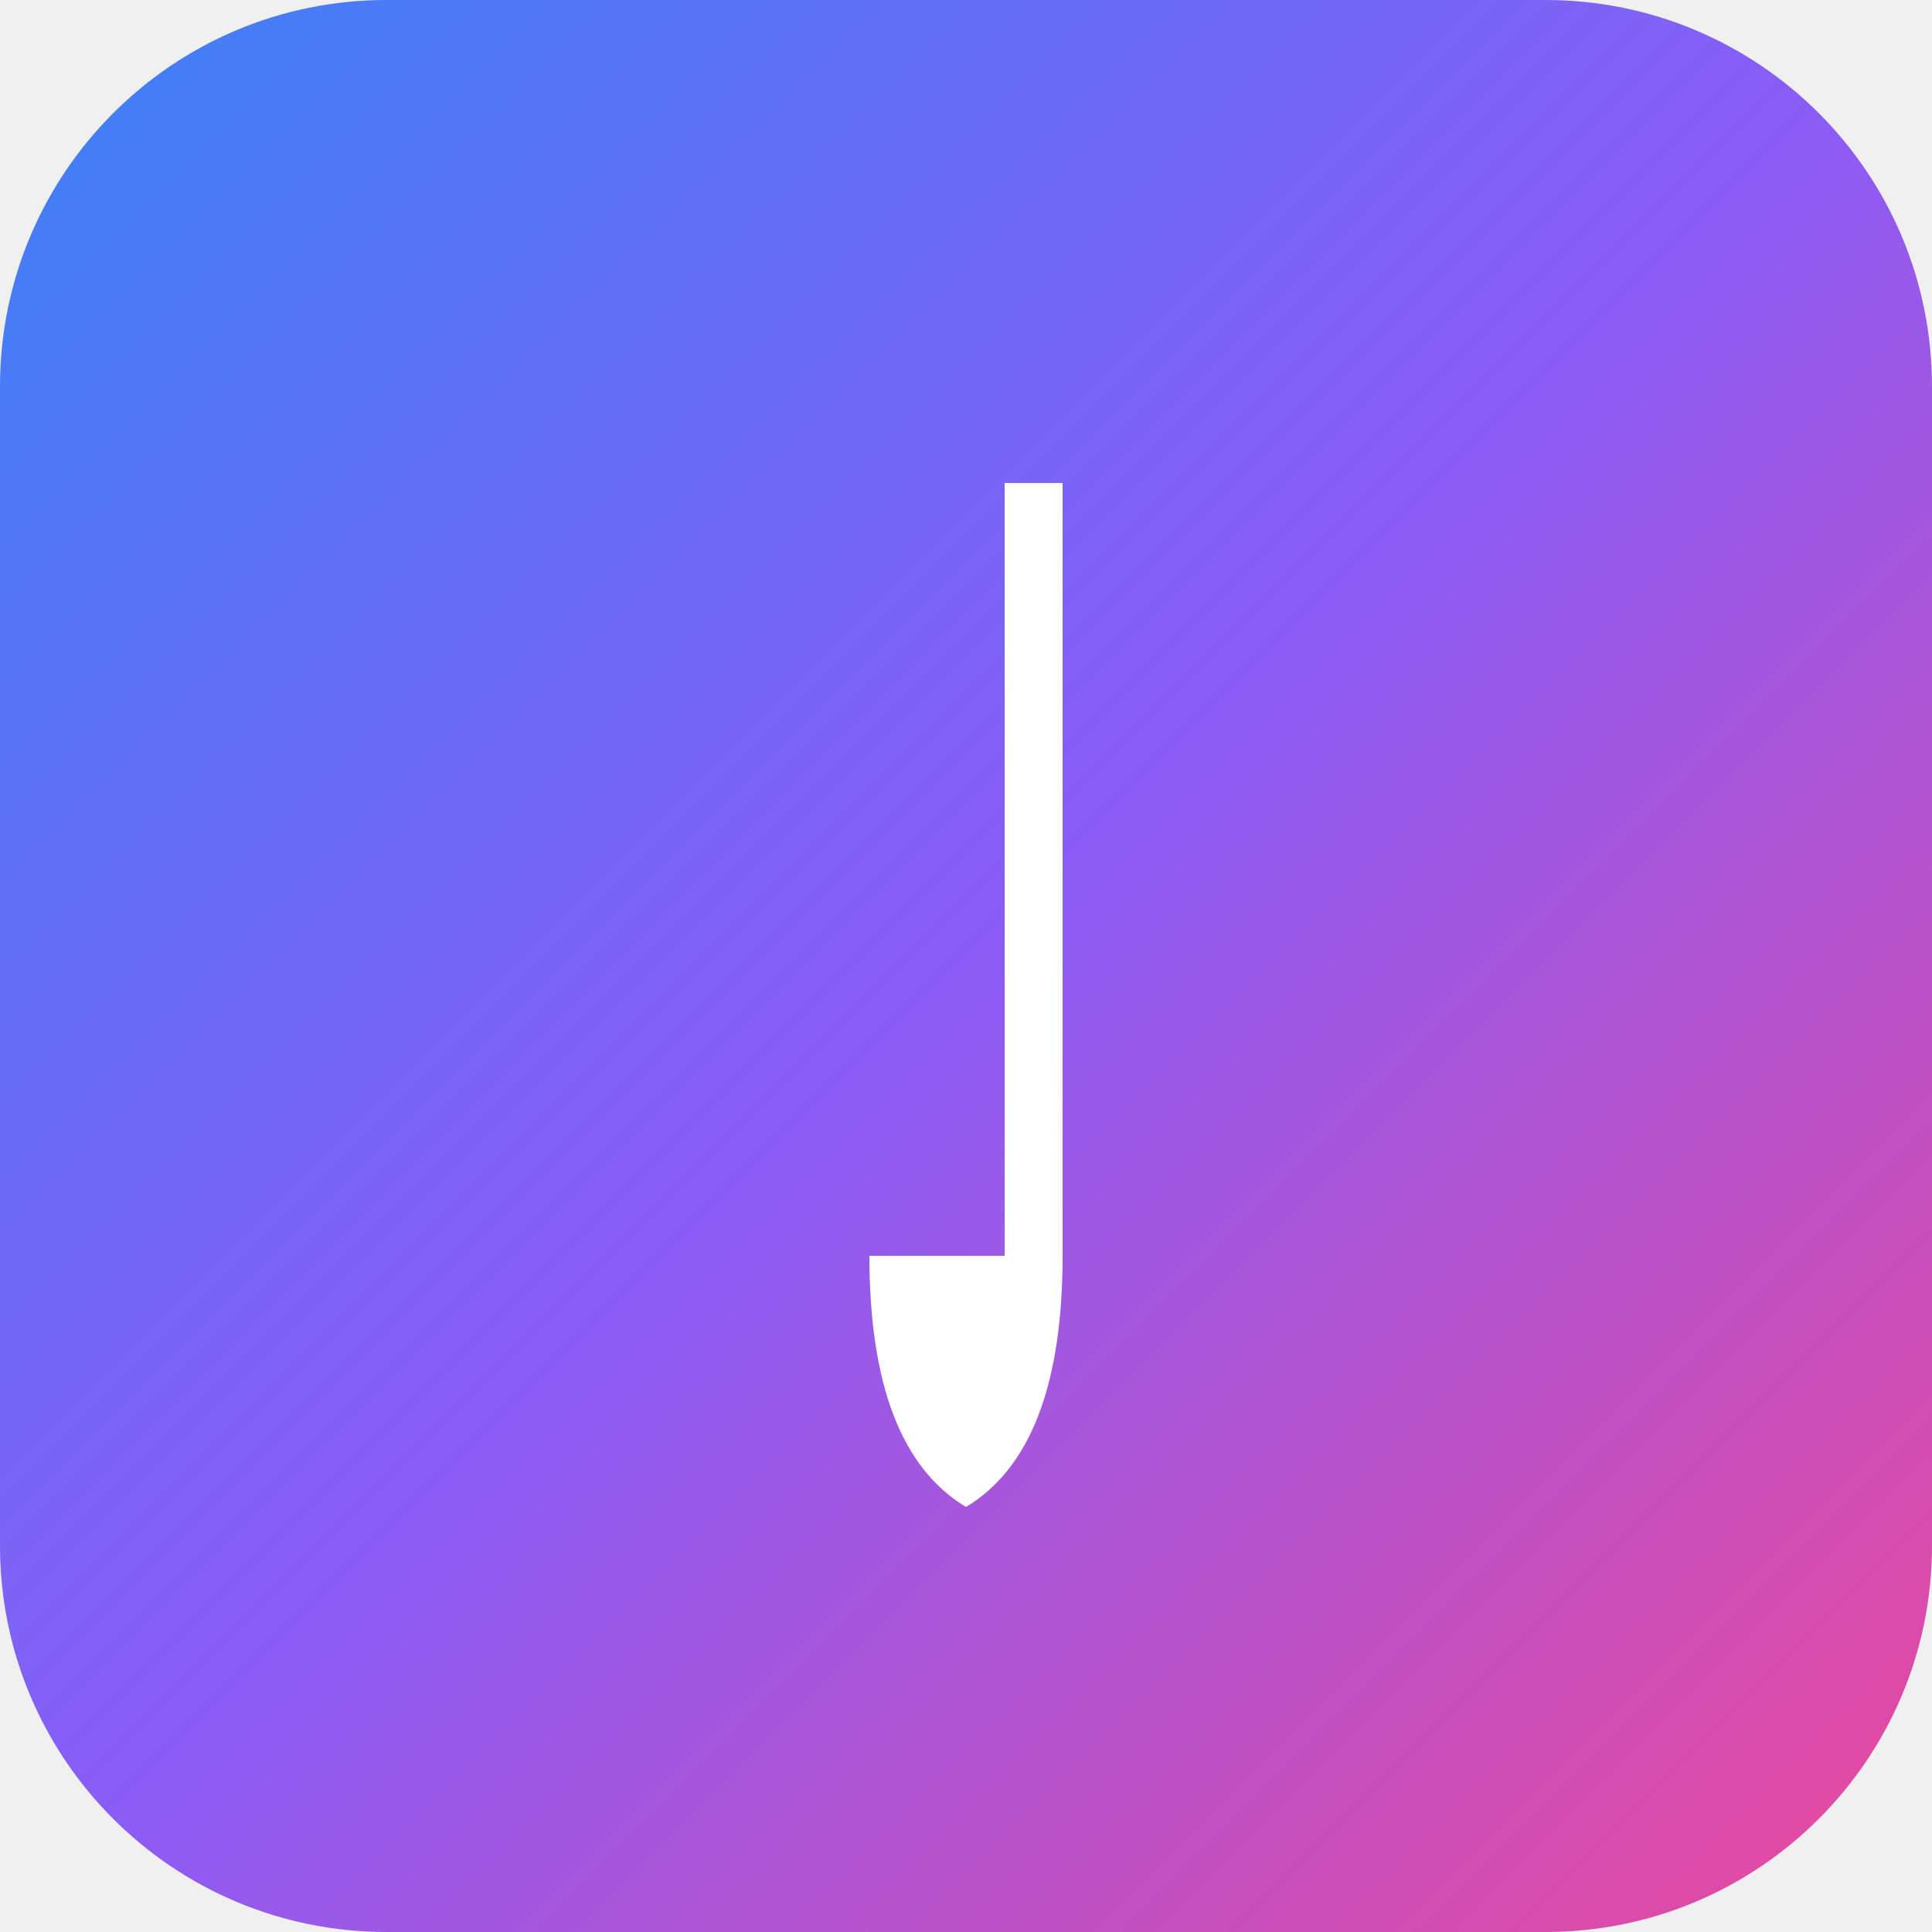
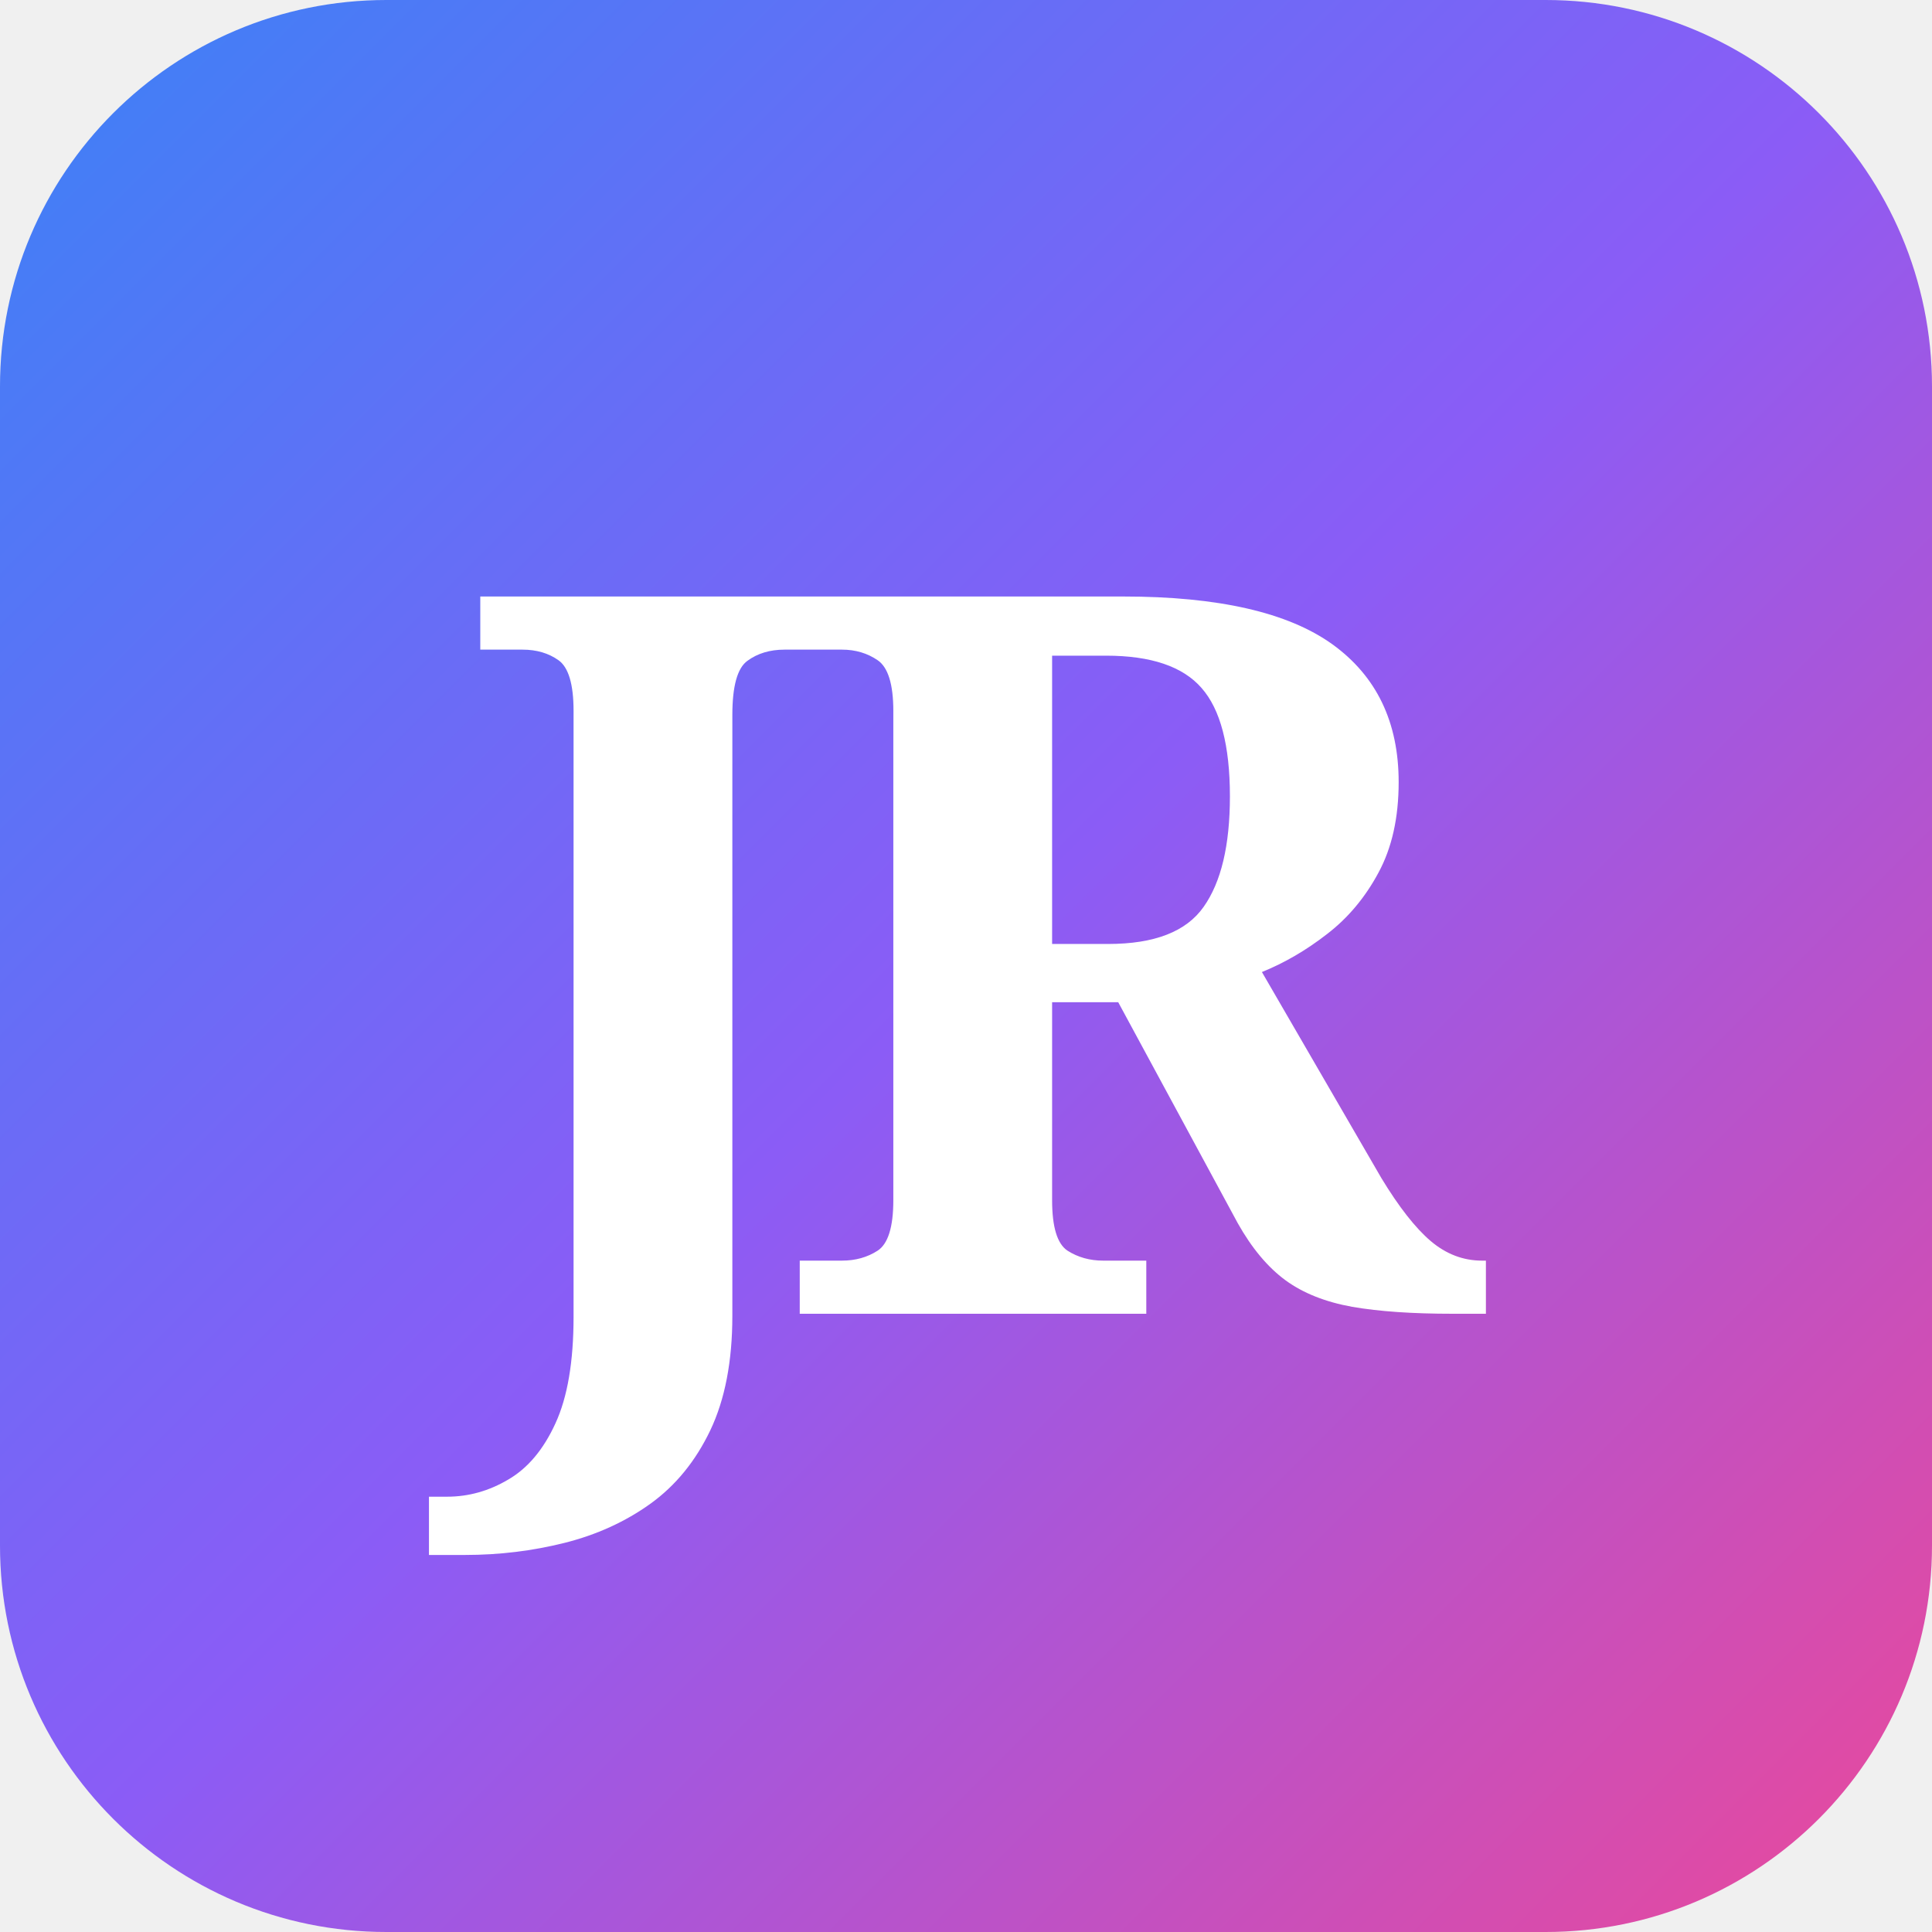
<svg xmlns="http://www.w3.org/2000/svg" viewBox="0 0 100 100">
  <defs>
    <linearGradient id="bg" x1="0%" y1="0%" x2="100%" y2="100%">
      <stop offset="0%" style="stop-color:#3B82F6" />
      <stop offset="50%" style="stop-color:#8B5CF6" />
      <stop offset="100%" style="stop-color:#EC4899" />
    </linearGradient>
  </defs>
  <rect width="100" height="100" rx="20" fill="url(#bg)" />
-   <path d="M55 25 L55 65 Q55 75 50 78 Q45 75 45 65 L52 65 L52 25 Z" fill="white" />
+   <text x="50" y="68" font-family="Georgia, serif" font-size="52" font-weight="700" fill="white" text-anchor="middle" style="letter-spacing: -4px;">JR</text>
</svg>
